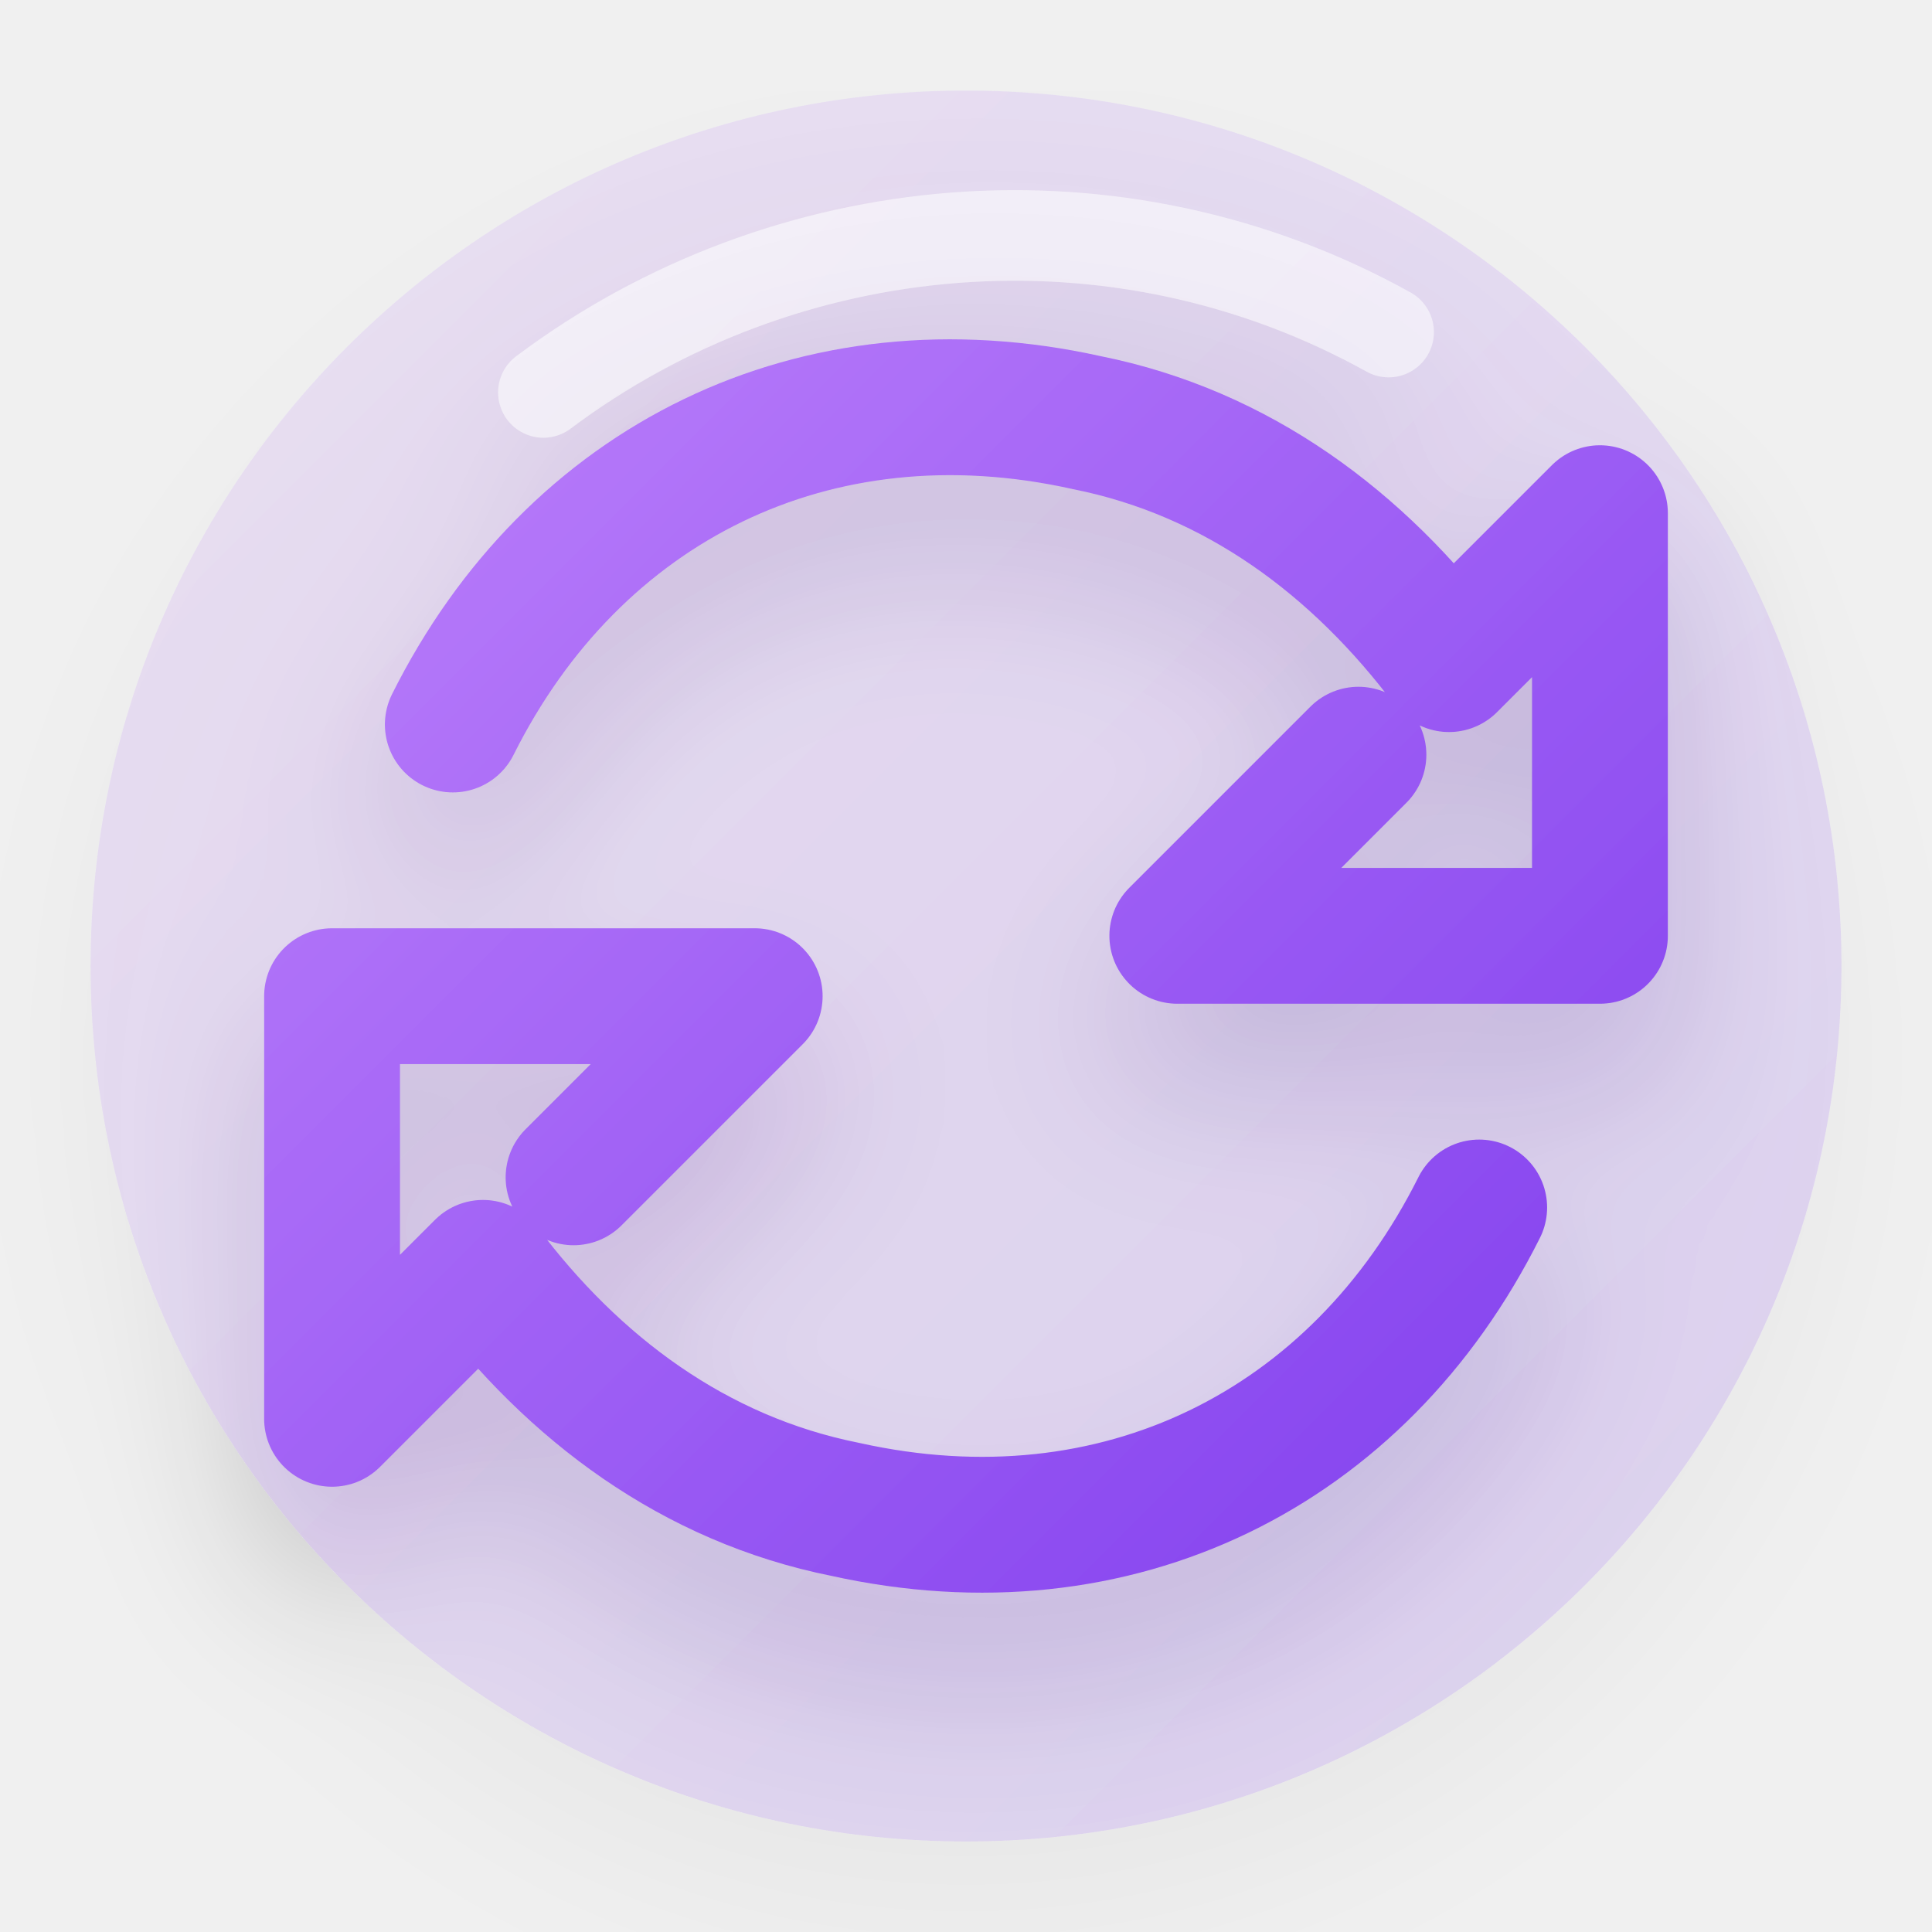
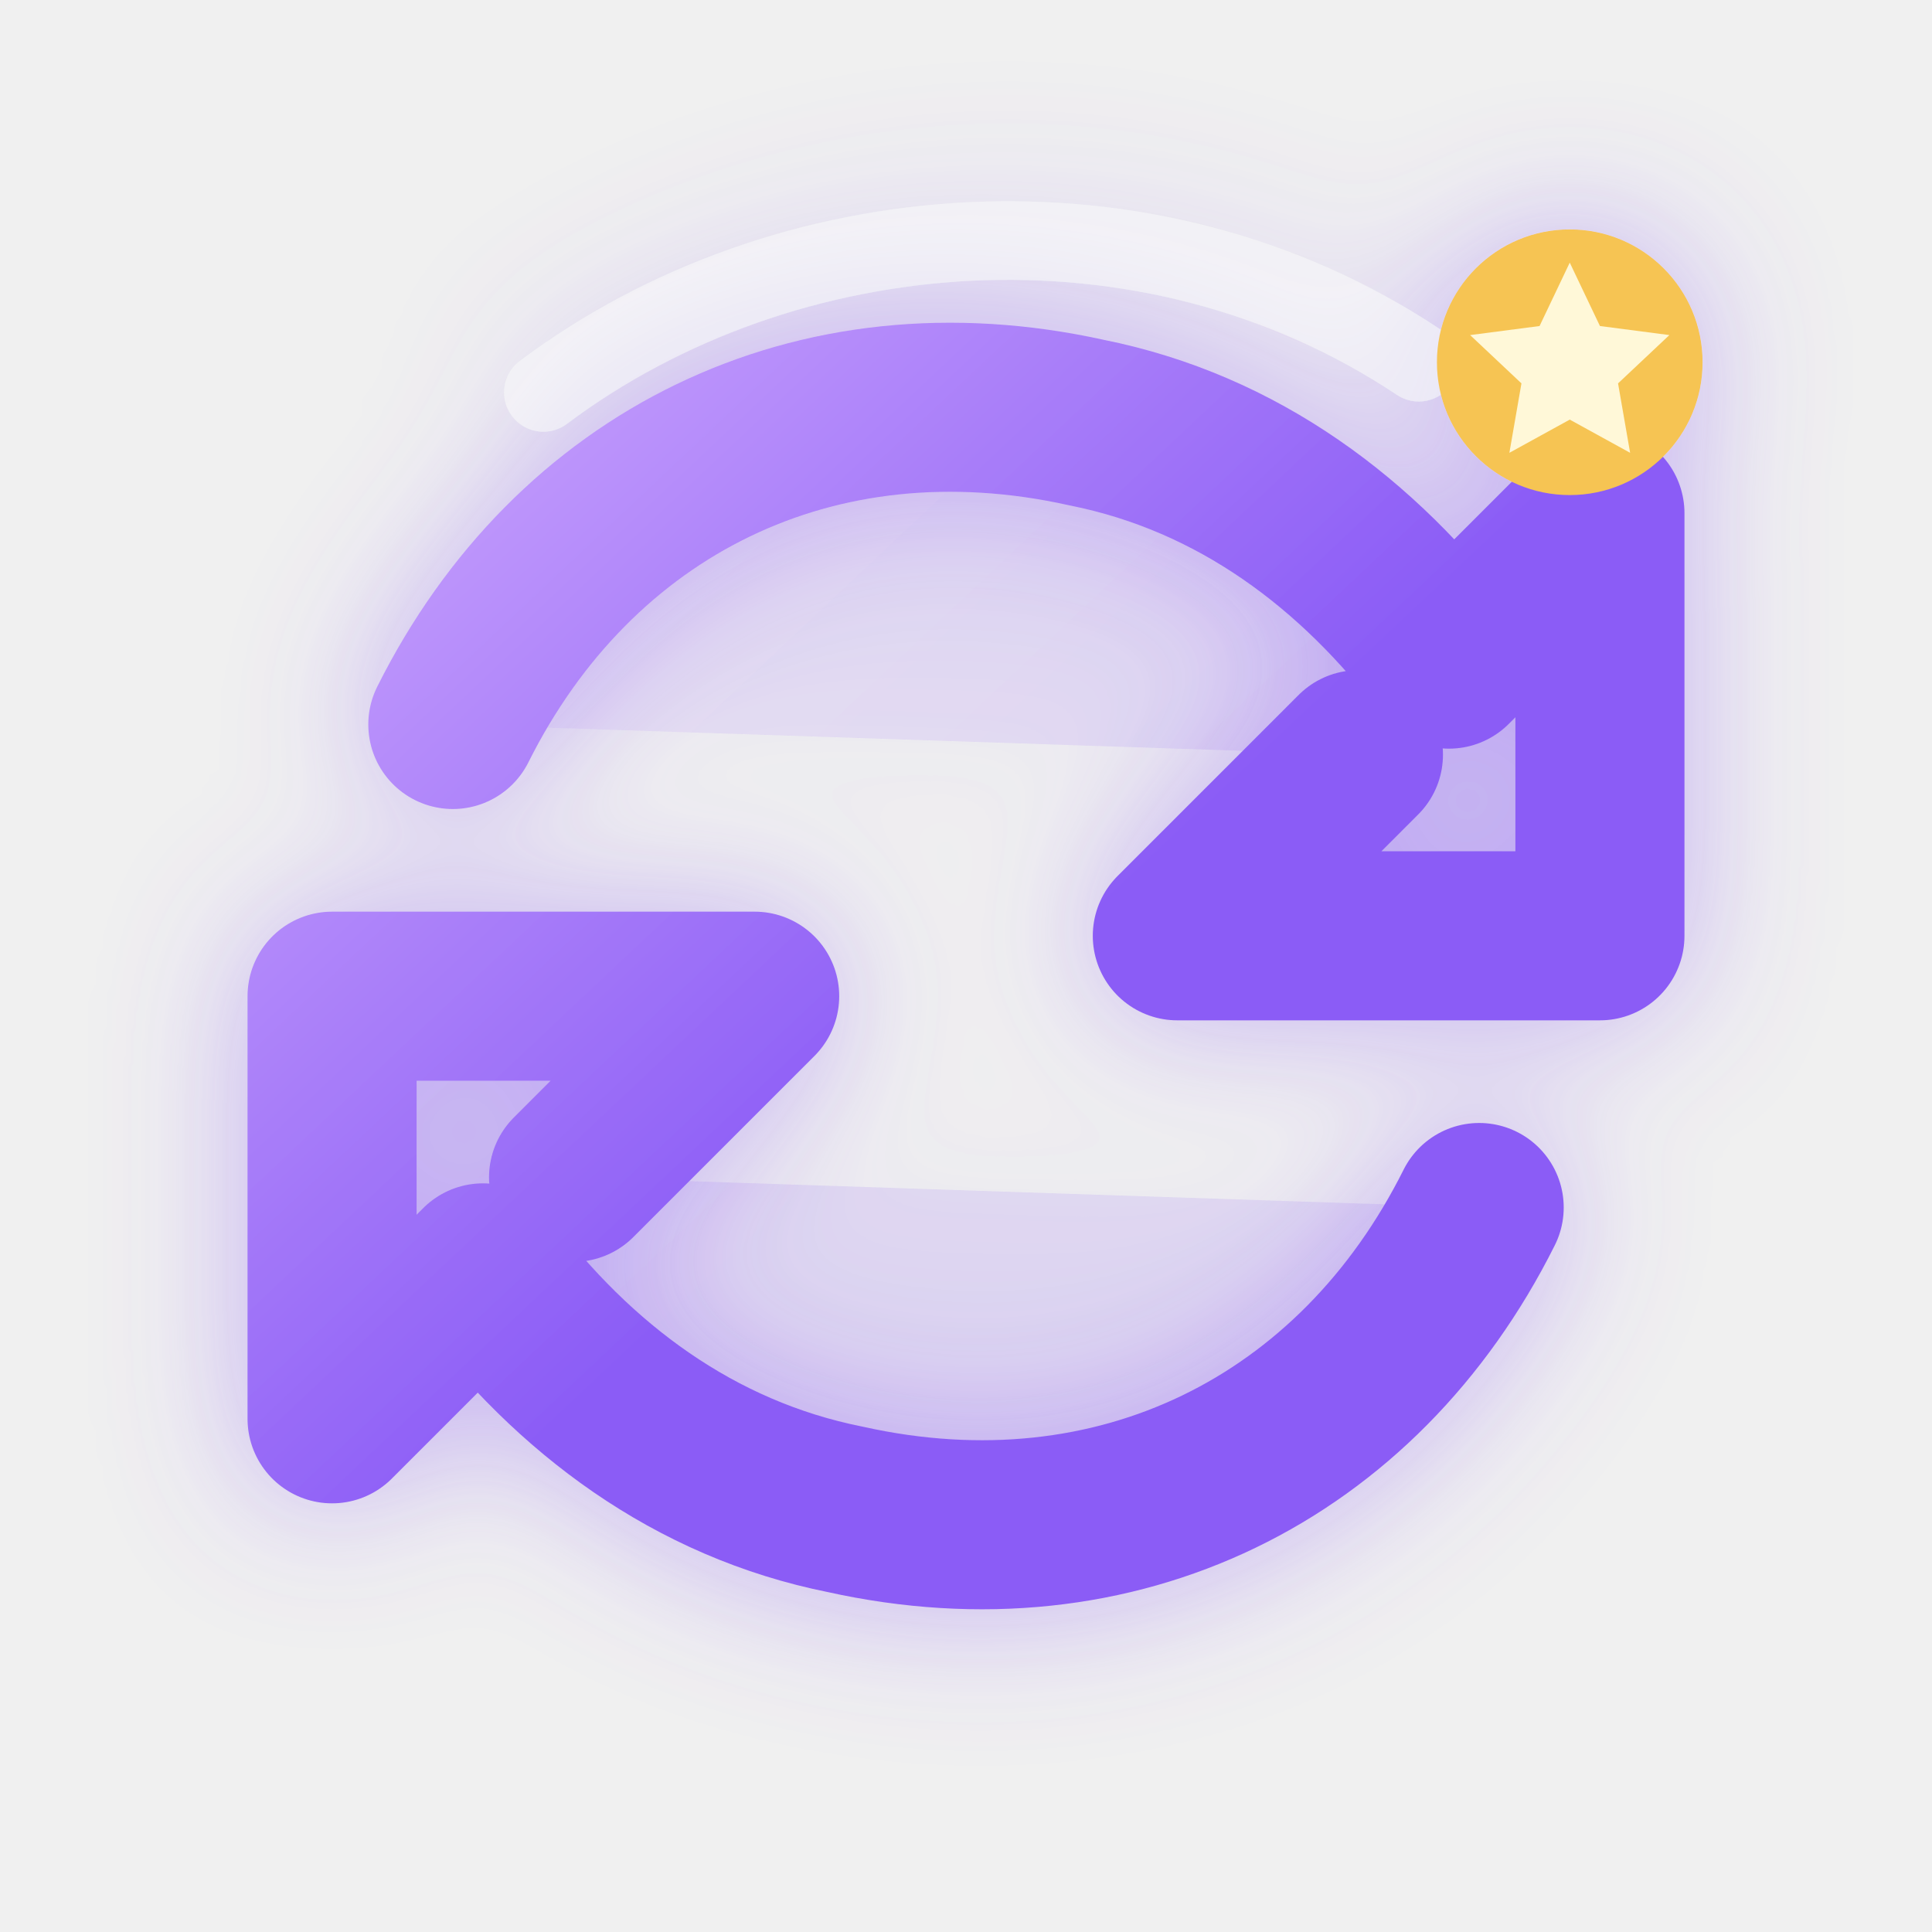
<svg xmlns="http://www.w3.org/2000/svg" viewBox="0 0 64 64" role="img" aria-labelledby="title">
  <defs>
-     <linearGradient id="g" x1="8" y1="8" x2="56" y2="56" gradientUnits="userSpaceOnUse">
-       <stop stop-color="#C084FC" />
-       <stop offset="1" stop-color="#7C3AED" />
+     <linearGradient id="g" x1="8" y1="7" x2="56" y2="58" gradientUnits="userSpaceOnUse">
+       <stop stop-color="#D8B4FE" />
+       <stop offset=".52" stop-color="#8B5CF6" />
+       <stop offset="1" stop-color="#8B5CF6" />
    </linearGradient>
-     <filter id="shadow" x="-25%" y="-25%" width="150%" height="160%">
-       <feDropShadow dx="0" dy="3" stdDeviation="2.5" flood-color="#101828" flood-opacity=".20" />
+     <filter id="shadow" x="-40%" y="-40%" width="180%" height="190%">
+       <feDropShadow dx="0" dy="4" stdDeviation="3" flood-color="#050314" flood-opacity=".50" />
+       <feDropShadow dx="0" dy="0" stdDeviation="2.4" flood-color="#8B5CF6" flood-opacity=".42" />
    </filter>
  </defs>
  <g filter="url(#shadow)">
-     <circle cx="32" cy="32" r="29" fill="url(#g)" opacity=".15" />
-     <g fill="none" stroke="url(#g)" stroke-width="4.5" stroke-linecap="round" stroke-linejoin="round">
+     <g fill="url(#g)" fill-opacity=".14" stroke="url(#g)" stroke-width="5.6" stroke-linecap="round" stroke-linejoin="round">
      <path d="M15 24c4-8 12-12 21-10 5 1 9 4 12 8l5-5v14H39l6-6" />
      <path d="M49 40c-4 8-12 12-21 10-5-1-9-4-12-8l-5 5V33h14l-6 6" />
    </g>
-     <path d="M18 13c8-6 19-7 28-2" fill="none" stroke="#fff" stroke-opacity=".52" stroke-width="3" stroke-linecap="round" />
+     <path d="M18 13c8-6 20-7 29-1" fill="none" stroke="#fff" stroke-opacity=".38" stroke-width="2.6" stroke-linecap="round" />
+     <g aria-hidden="true">
+       <circle cx="52" cy="12" r="4.4" fill="#F6C453" />
+       <path d="m52 8.7 1 2.1 2.3.3-1.7 1.6.4 2.3-2-1.1-2 1.1.4-2.3-1.7-1.6 2.3-.3Z" fill="#FFF8D8" />
+     </g>
  </g>
</svg>
